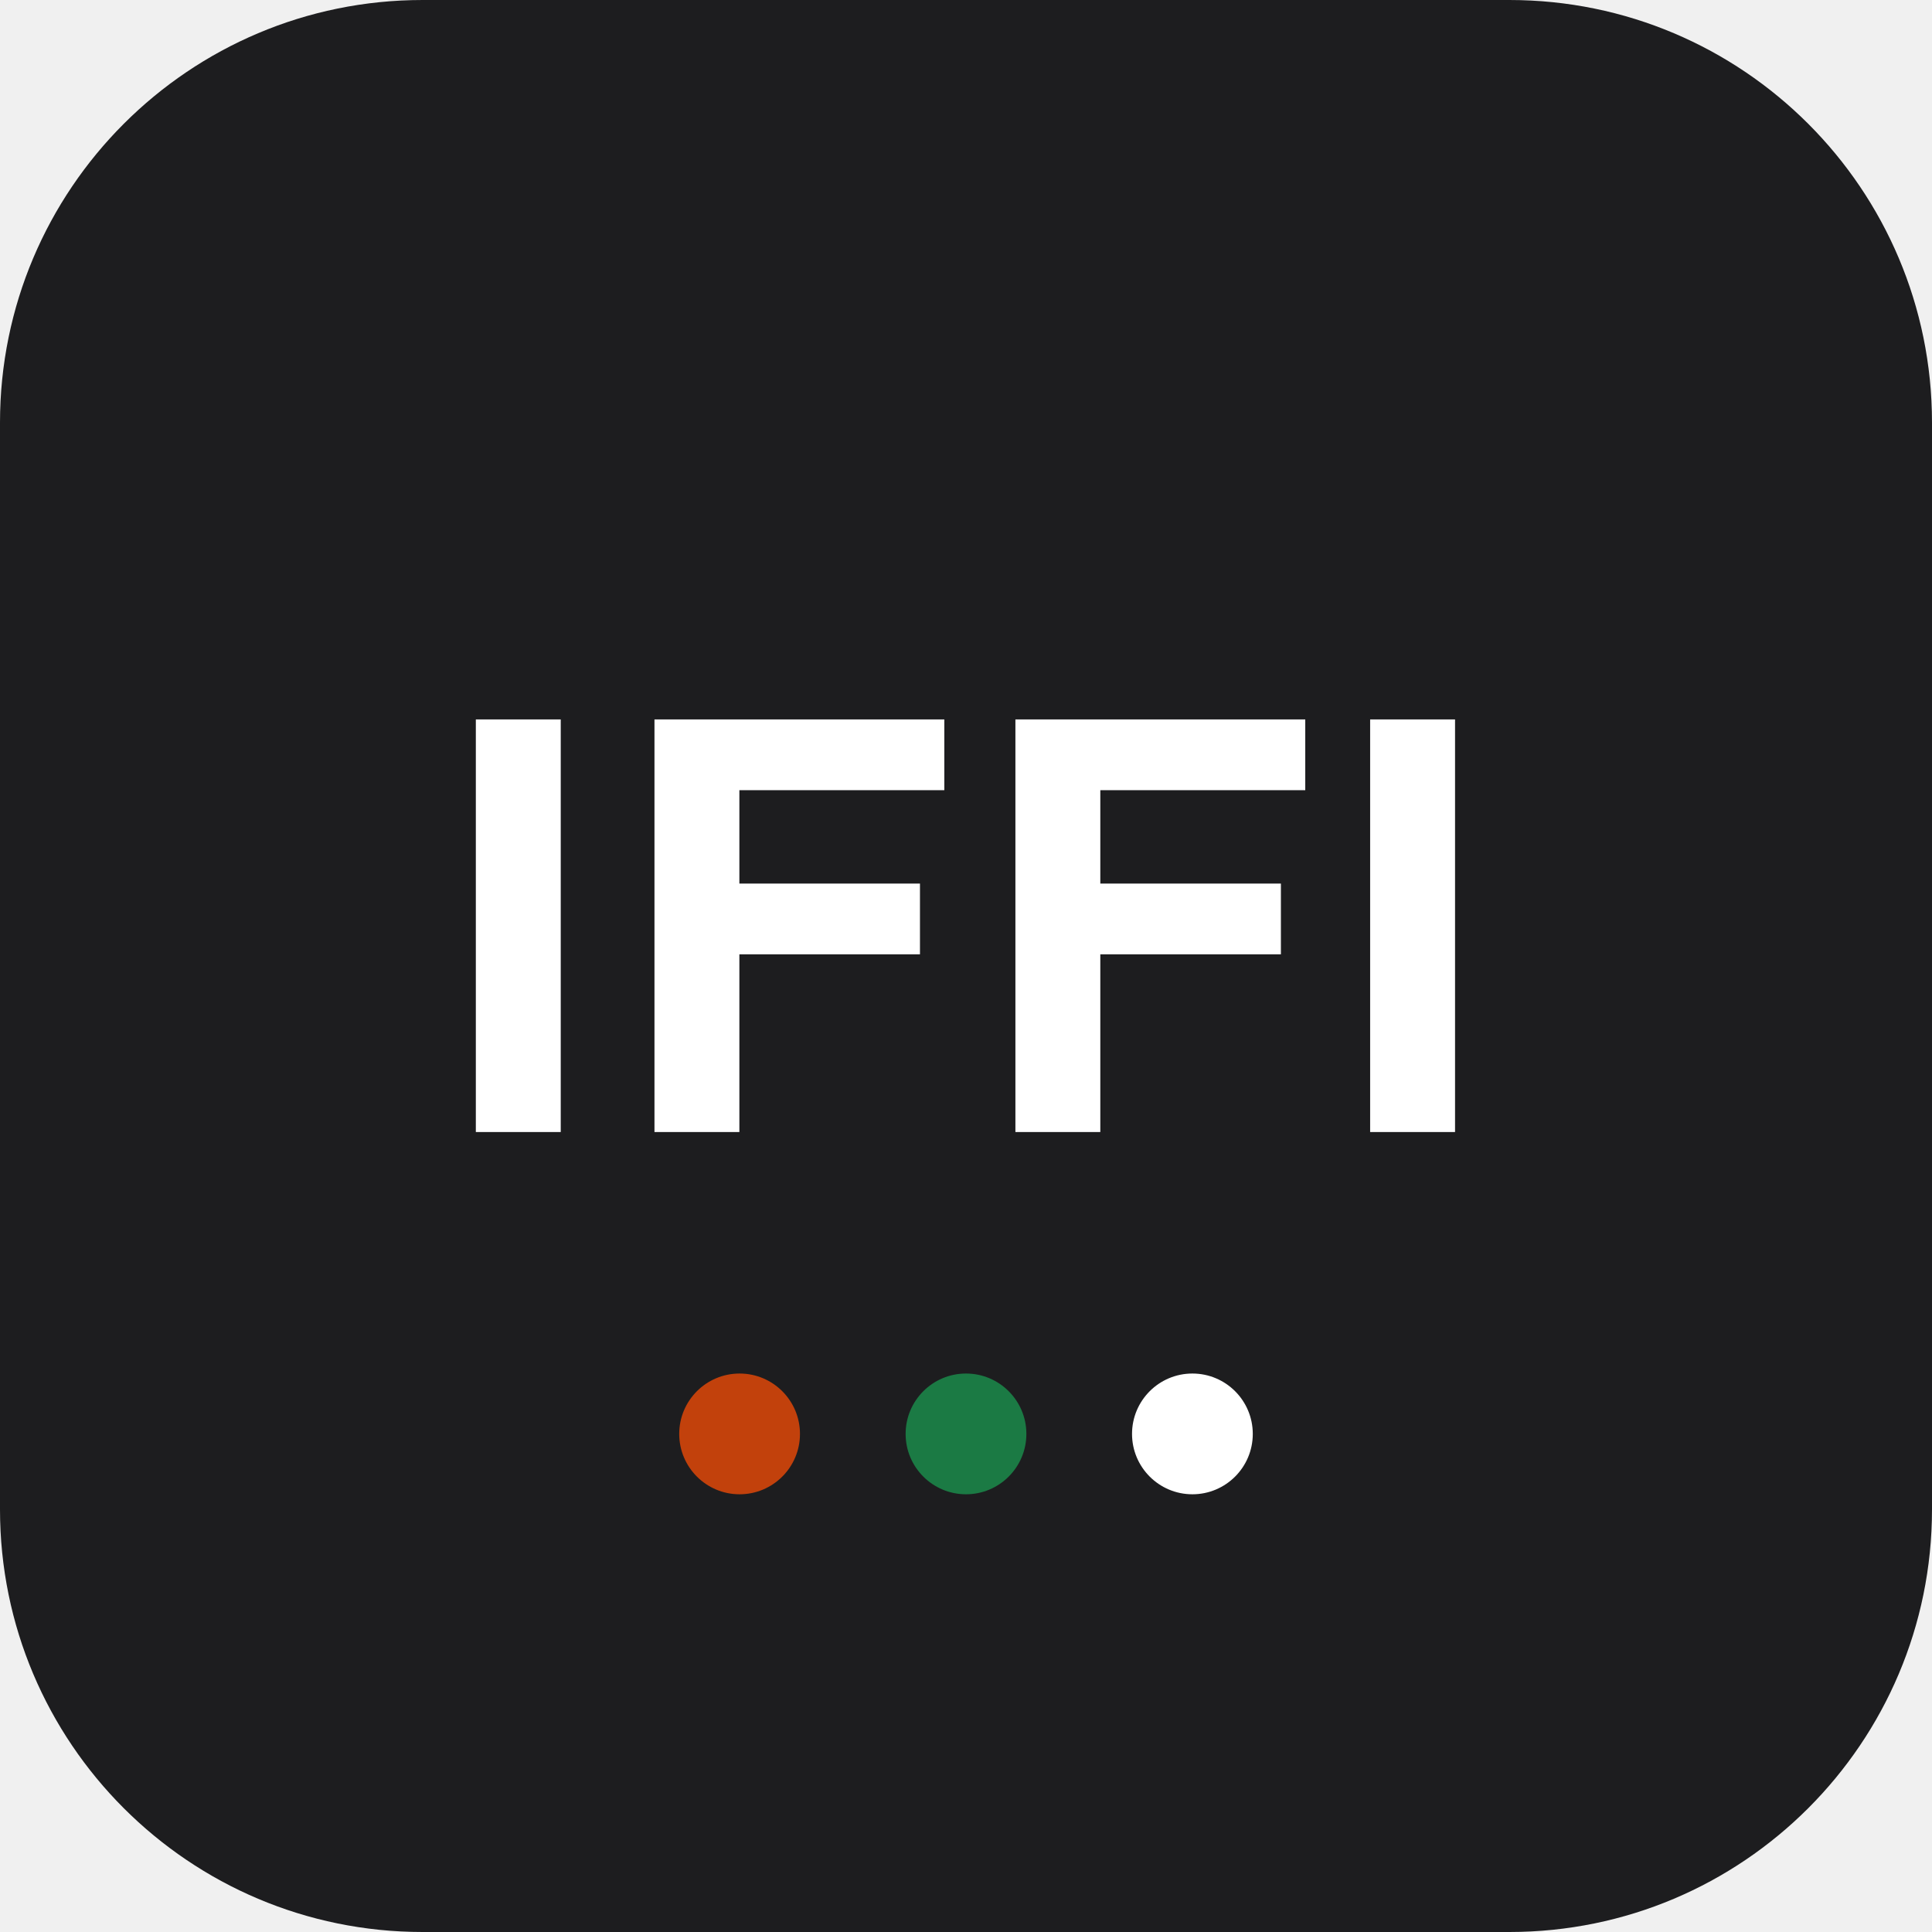
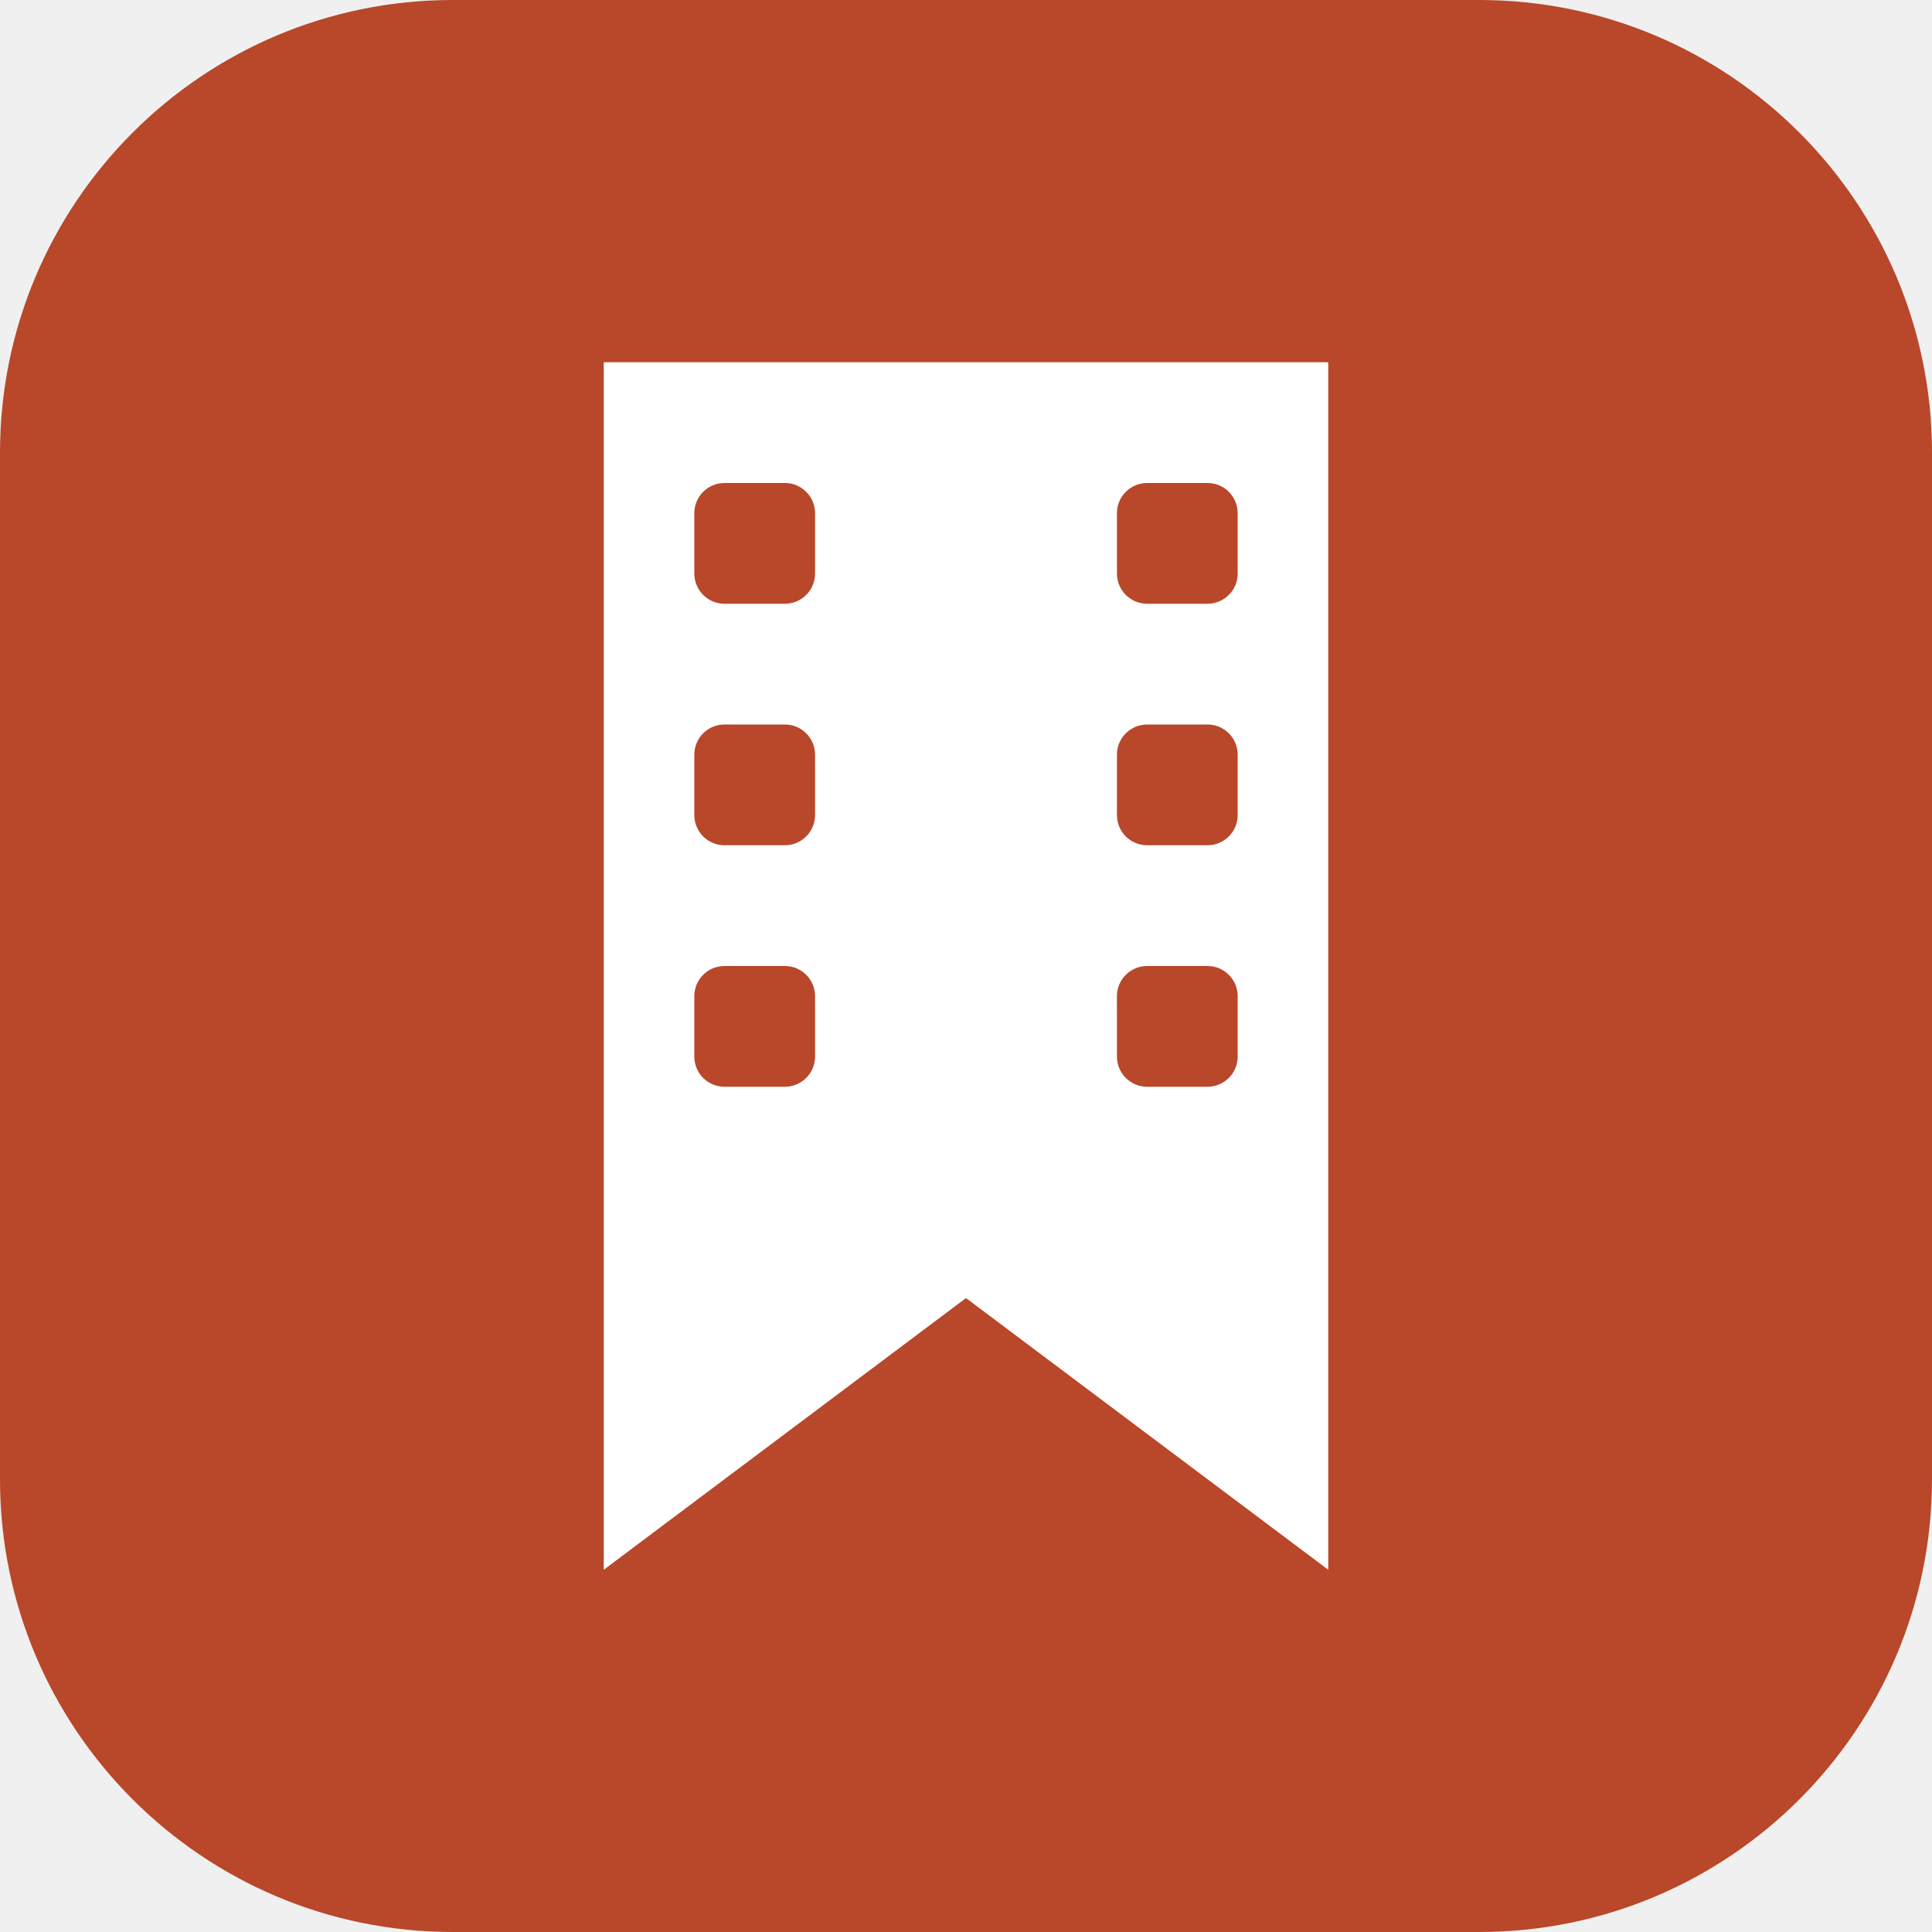
- <svg xmlns="http://www.w3.org/2000/svg" viewBox="0 0 512 512">
-   <rect width="512" height="512" rx="112" fill="#1d1d1f" />
-   <text x="256" y="300" font-size="150" font-weight="800" text-anchor="middle" fill="#ffffff" font-family="-apple-system,Helvetica,Arial,sans-serif" letter-spacing="4">IFFI</text>
-   <circle cx="196" cy="380" r="16" fill="#c2410c" />
-   <circle cx="256" cy="380" r="16" fill="#1b7a44" />
-   <circle cx="316" cy="380" r="16" fill="#ffffff" />
+ <svg xmlns="http://www.w3.org/2000/svg" viewBox="0 0 64 64">
+   <rect width="64" height="64" rx="15" fill="#B9472A" />
+   <path d="M20 12h24v40l-12-9-12 9z" fill="#fff" />
+   <g fill="#B9472A">
+     <rect x="23" y="16" width="4" height="4" rx="1" />
+     <rect x="23" y="24" width="4" height="4" rx="1" />
+     <rect x="23" y="32" width="4" height="4" rx="1" />
+     <rect x="37" y="16" width="4" height="4" rx="1" />
+     <rect x="37" y="24" width="4" height="4" rx="1" />
+     <rect x="37" y="32" width="4" height="4" rx="1" />
+   </g>
</svg>
